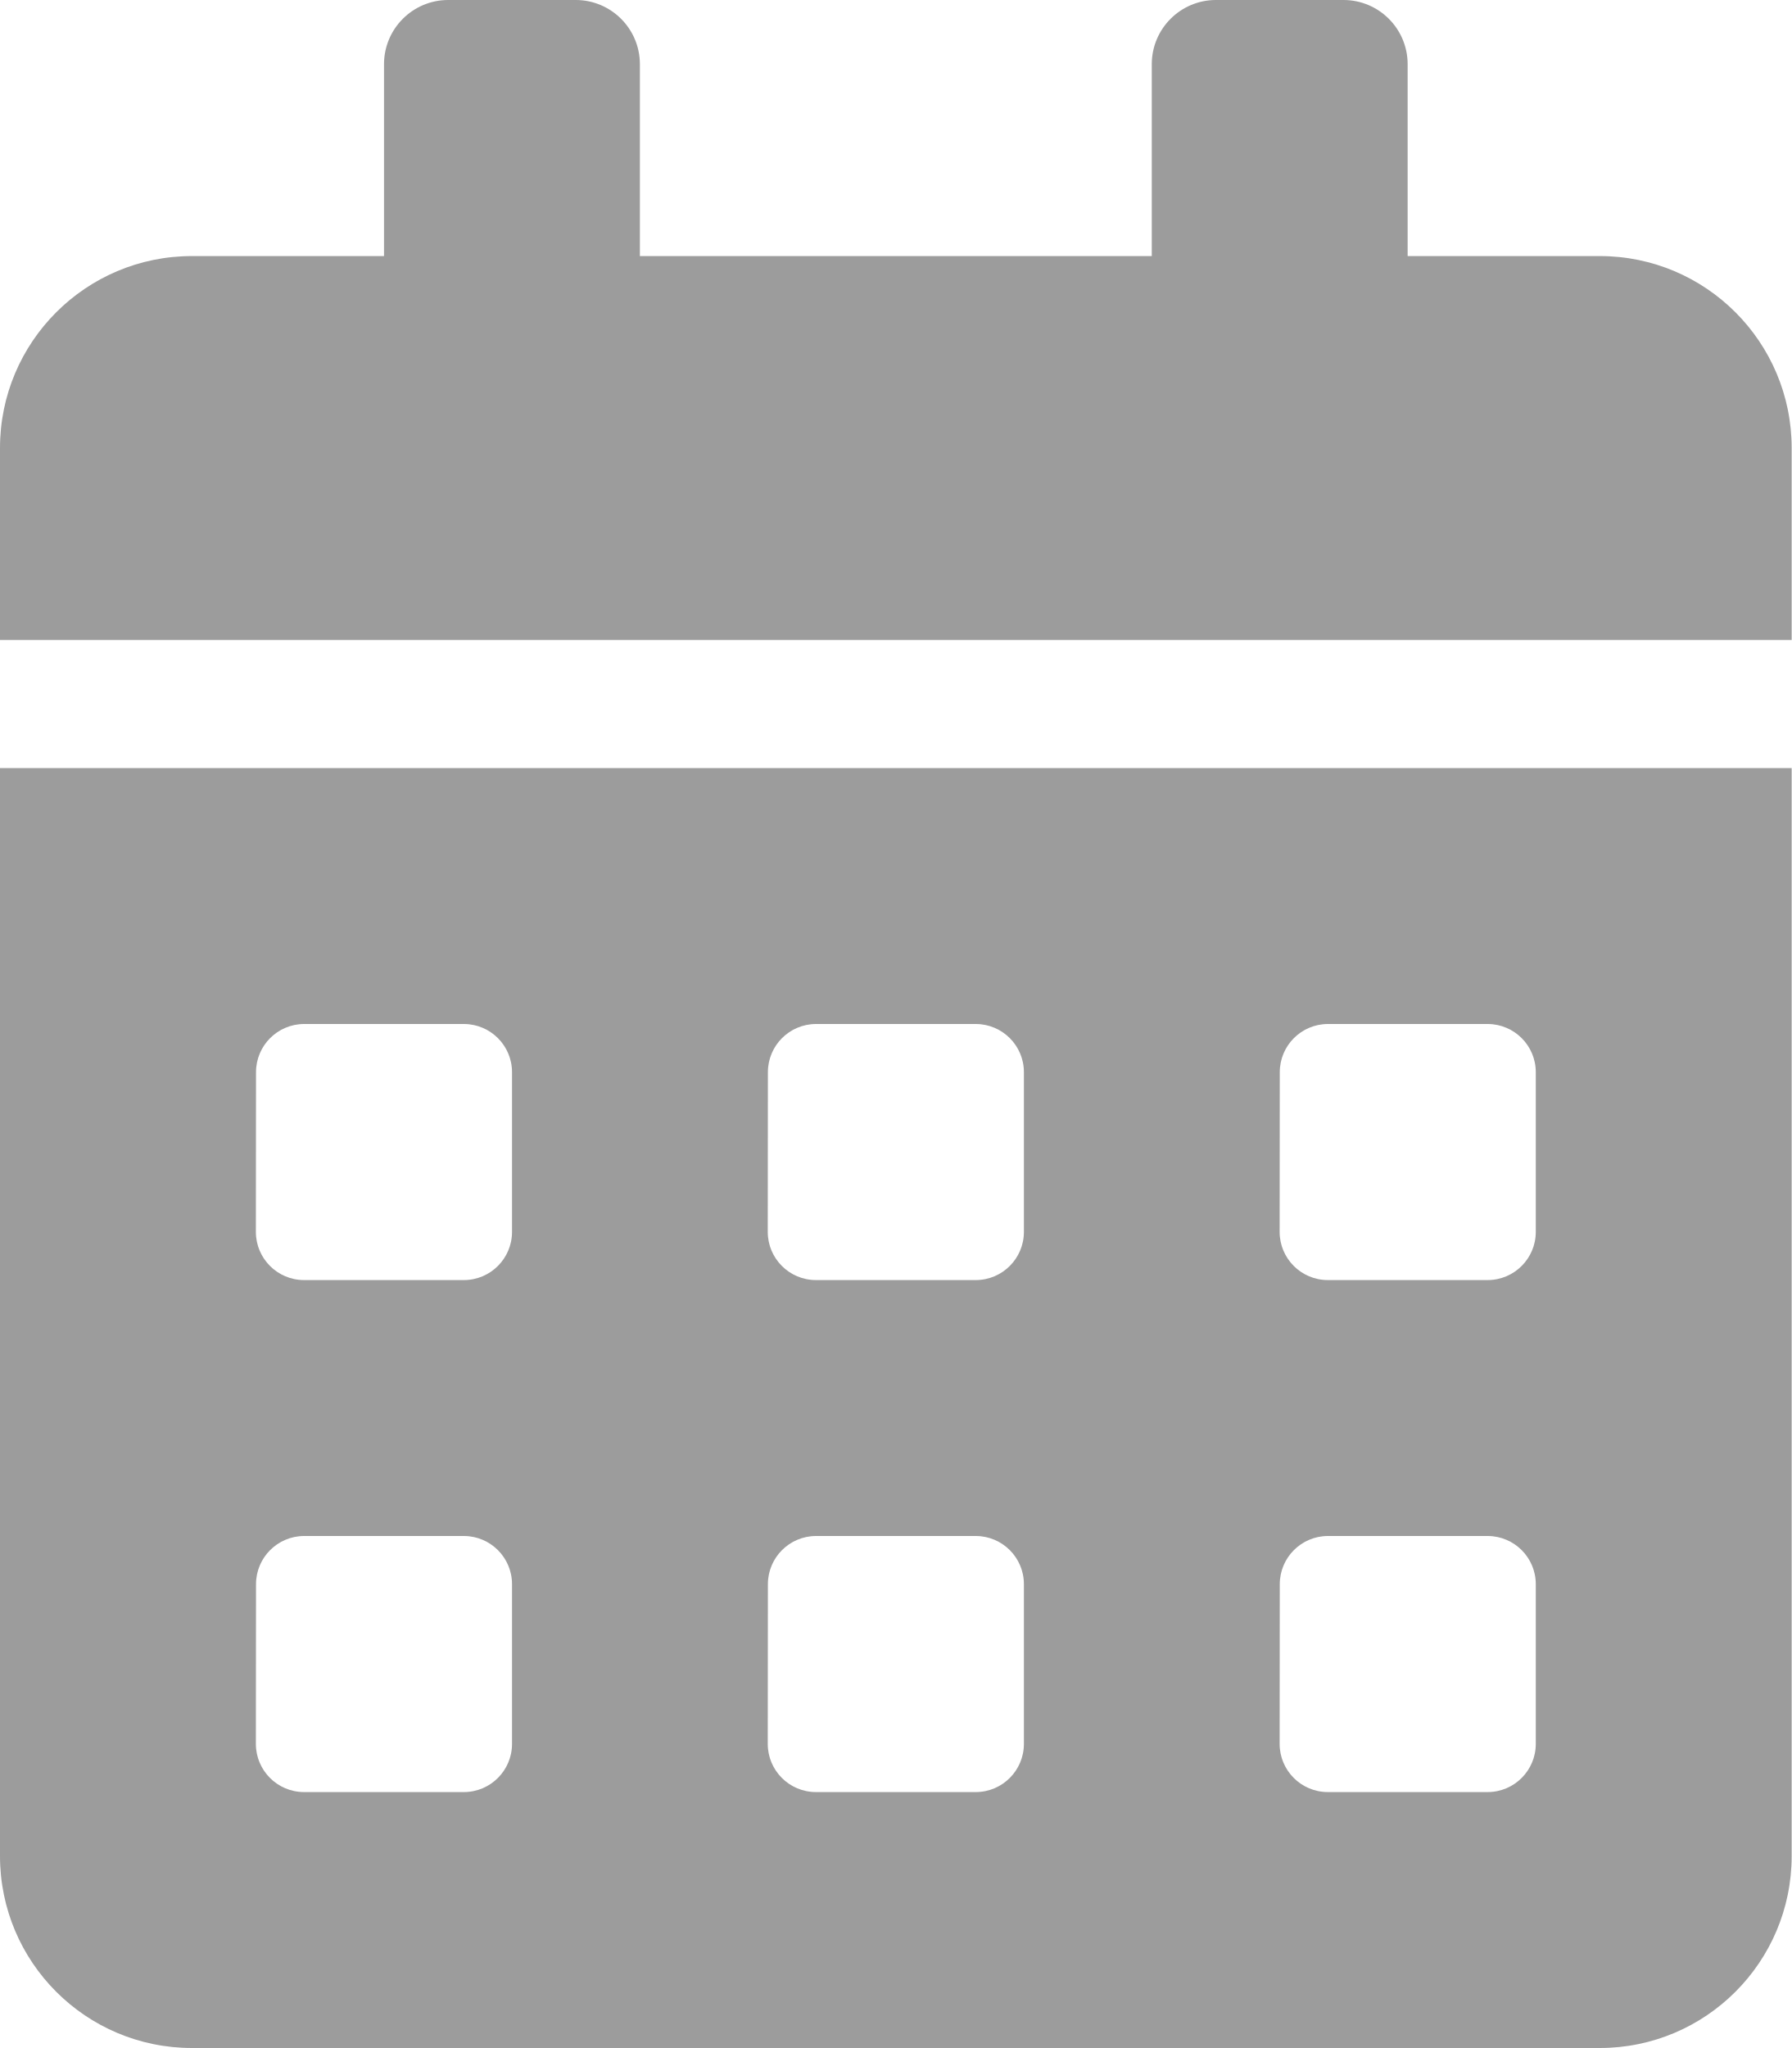
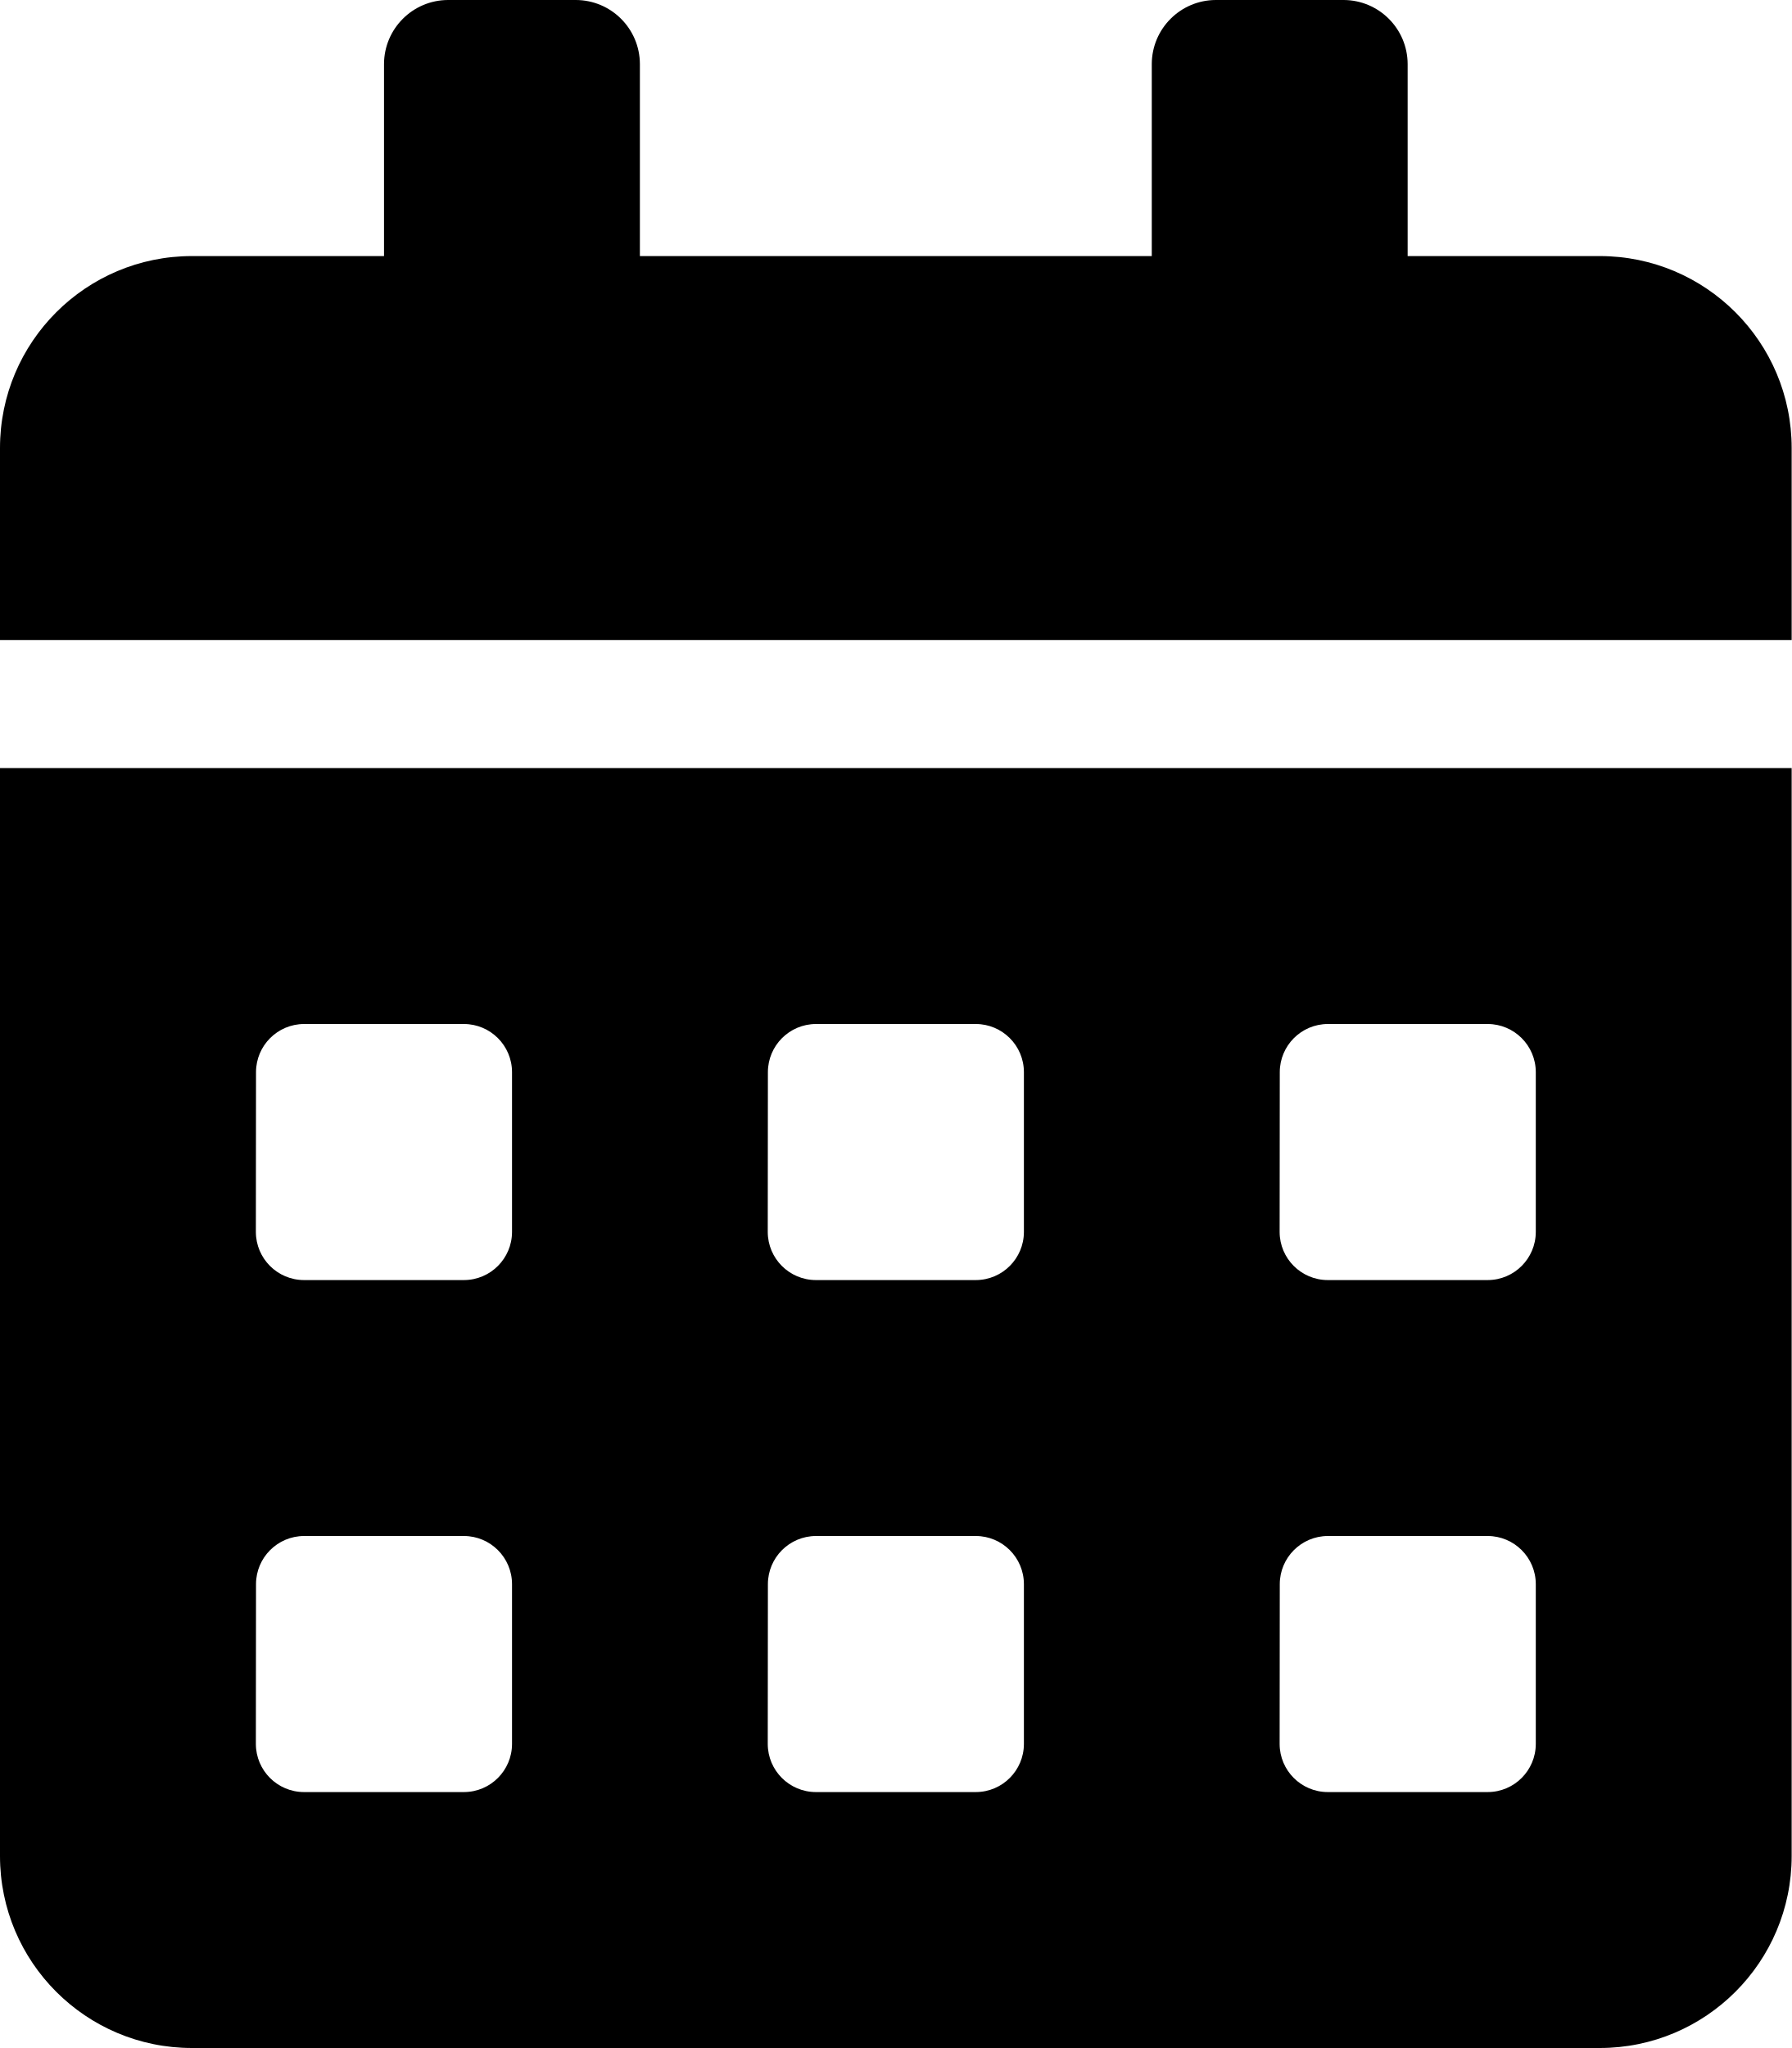
<svg xmlns="http://www.w3.org/2000/svg" width="12.863" height="14.7" viewBox="0 0 12.863 14.7">
-   <path id="Icon_awesome-calendar-alt" data-name="Icon awesome-calendar-alt" d="M0,13.322A1.378,1.378,0,0,0,1.378,14.7H11.485a1.378,1.378,0,0,0,1.378-1.378V5.513H0ZM9.188,7.695a.346.346,0,0,1,.345-.345h1.148a.346.346,0,0,1,.345.345V8.843a.346.346,0,0,1-.345.345H9.532a.346.346,0,0,1-.345-.345Zm0,3.675a.346.346,0,0,1,.345-.345h1.148a.346.346,0,0,1,.345.345v1.148a.346.346,0,0,1-.345.345H9.532a.346.346,0,0,1-.345-.345ZM5.513,7.695a.346.346,0,0,1,.345-.345H7.006a.346.346,0,0,1,.345.345V8.843a.346.346,0,0,1-.345.345H5.857a.346.346,0,0,1-.345-.345Zm0,3.675a.346.346,0,0,1,.345-.345H7.006a.346.346,0,0,1,.345.345v1.148a.346.346,0,0,1-.345.345H5.857a.346.346,0,0,1-.345-.345ZM1.838,7.695a.346.346,0,0,1,.345-.345H3.331a.346.346,0,0,1,.345.345V8.843a.346.346,0,0,1-.345.345H2.182a.346.346,0,0,1-.345-.345Zm0,3.675a.346.346,0,0,1,.345-.345H3.331a.346.346,0,0,1,.345.345v1.148a.346.346,0,0,1-.345.345H2.182a.346.346,0,0,1-.345-.345Zm9.647-9.532H10.106V.459A.461.461,0,0,0,9.647,0H8.728a.461.461,0,0,0-.459.459V1.838H4.594V.459A.461.461,0,0,0,4.134,0H3.216a.461.461,0,0,0-.459.459V1.838H1.378A1.378,1.378,0,0,0,0,3.216V4.594H12.863V3.216A1.378,1.378,0,0,0,11.485,1.838Z" fill="currentColor" opacity="0.39" />
+   <path id="Icon_awesome-calendar-alt" data-name="Icon awesome-calendar-alt" d="M0,13.322A1.378,1.378,0,0,0,1.378,14.7H11.485a1.378,1.378,0,0,0,1.378-1.378V5.513H0ZM9.188,7.695a.346.346,0,0,1,.345-.345h1.148a.346.346,0,0,1,.345.345V8.843a.346.346,0,0,1-.345.345H9.532a.346.346,0,0,1-.345-.345Zm0,3.675a.346.346,0,0,1,.345-.345h1.148a.346.346,0,0,1,.345.345v1.148a.346.346,0,0,1-.345.345H9.532a.346.346,0,0,1-.345-.345ZM5.513,7.695a.346.346,0,0,1,.345-.345H7.006a.346.346,0,0,1,.345.345V8.843a.346.346,0,0,1-.345.345H5.857a.346.346,0,0,1-.345-.345Zm0,3.675a.346.346,0,0,1,.345-.345H7.006a.346.346,0,0,1,.345.345v1.148a.346.346,0,0,1-.345.345H5.857a.346.346,0,0,1-.345-.345ZM1.838,7.695a.346.346,0,0,1,.345-.345H3.331a.346.346,0,0,1,.345.345V8.843a.346.346,0,0,1-.345.345H2.182a.346.346,0,0,1-.345-.345Zm0,3.675a.346.346,0,0,1,.345-.345H3.331a.346.346,0,0,1,.345.345v1.148a.346.346,0,0,1-.345.345H2.182a.346.346,0,0,1-.345-.345Zm9.647-9.532H10.106V.459A.461.461,0,0,0,9.647,0H8.728a.461.461,0,0,0-.459.459V1.838H4.594V.459A.461.461,0,0,0,4.134,0H3.216a.461.461,0,0,0-.459.459V1.838H1.378A1.378,1.378,0,0,0,0,3.216V4.594H12.863V3.216A1.378,1.378,0,0,0,11.485,1.838Z" fill="currentColor" />
</svg>
